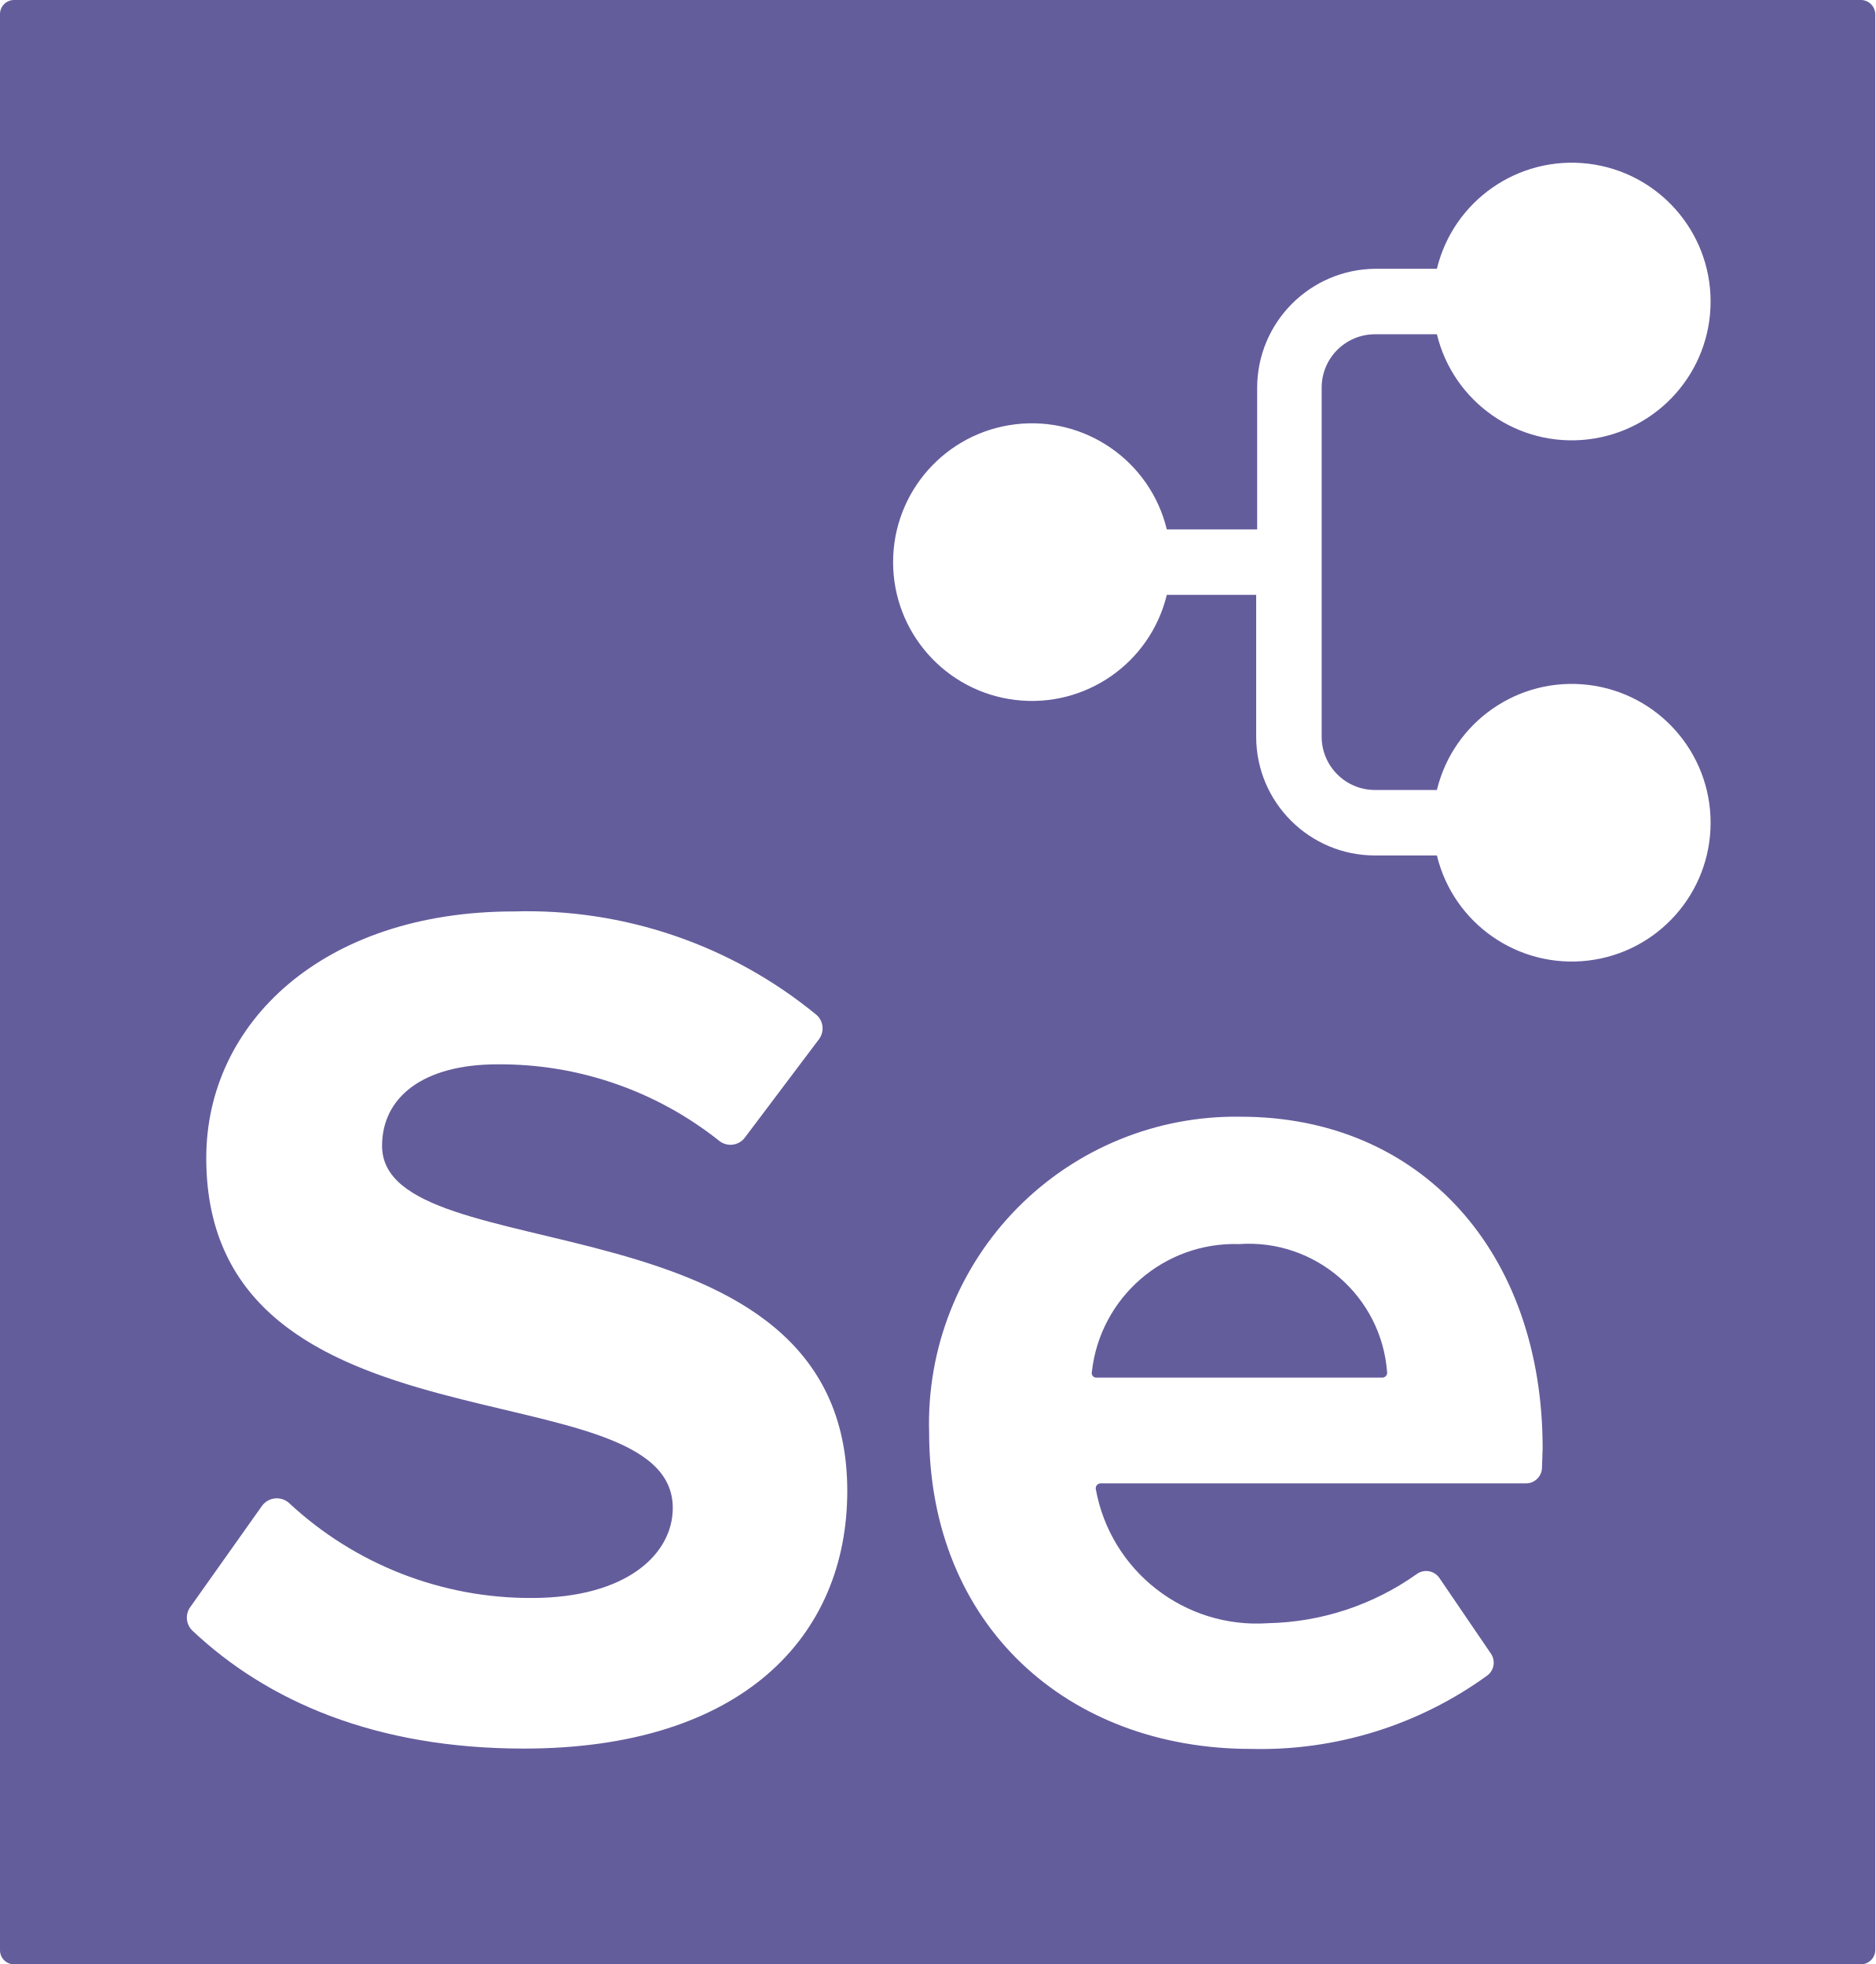
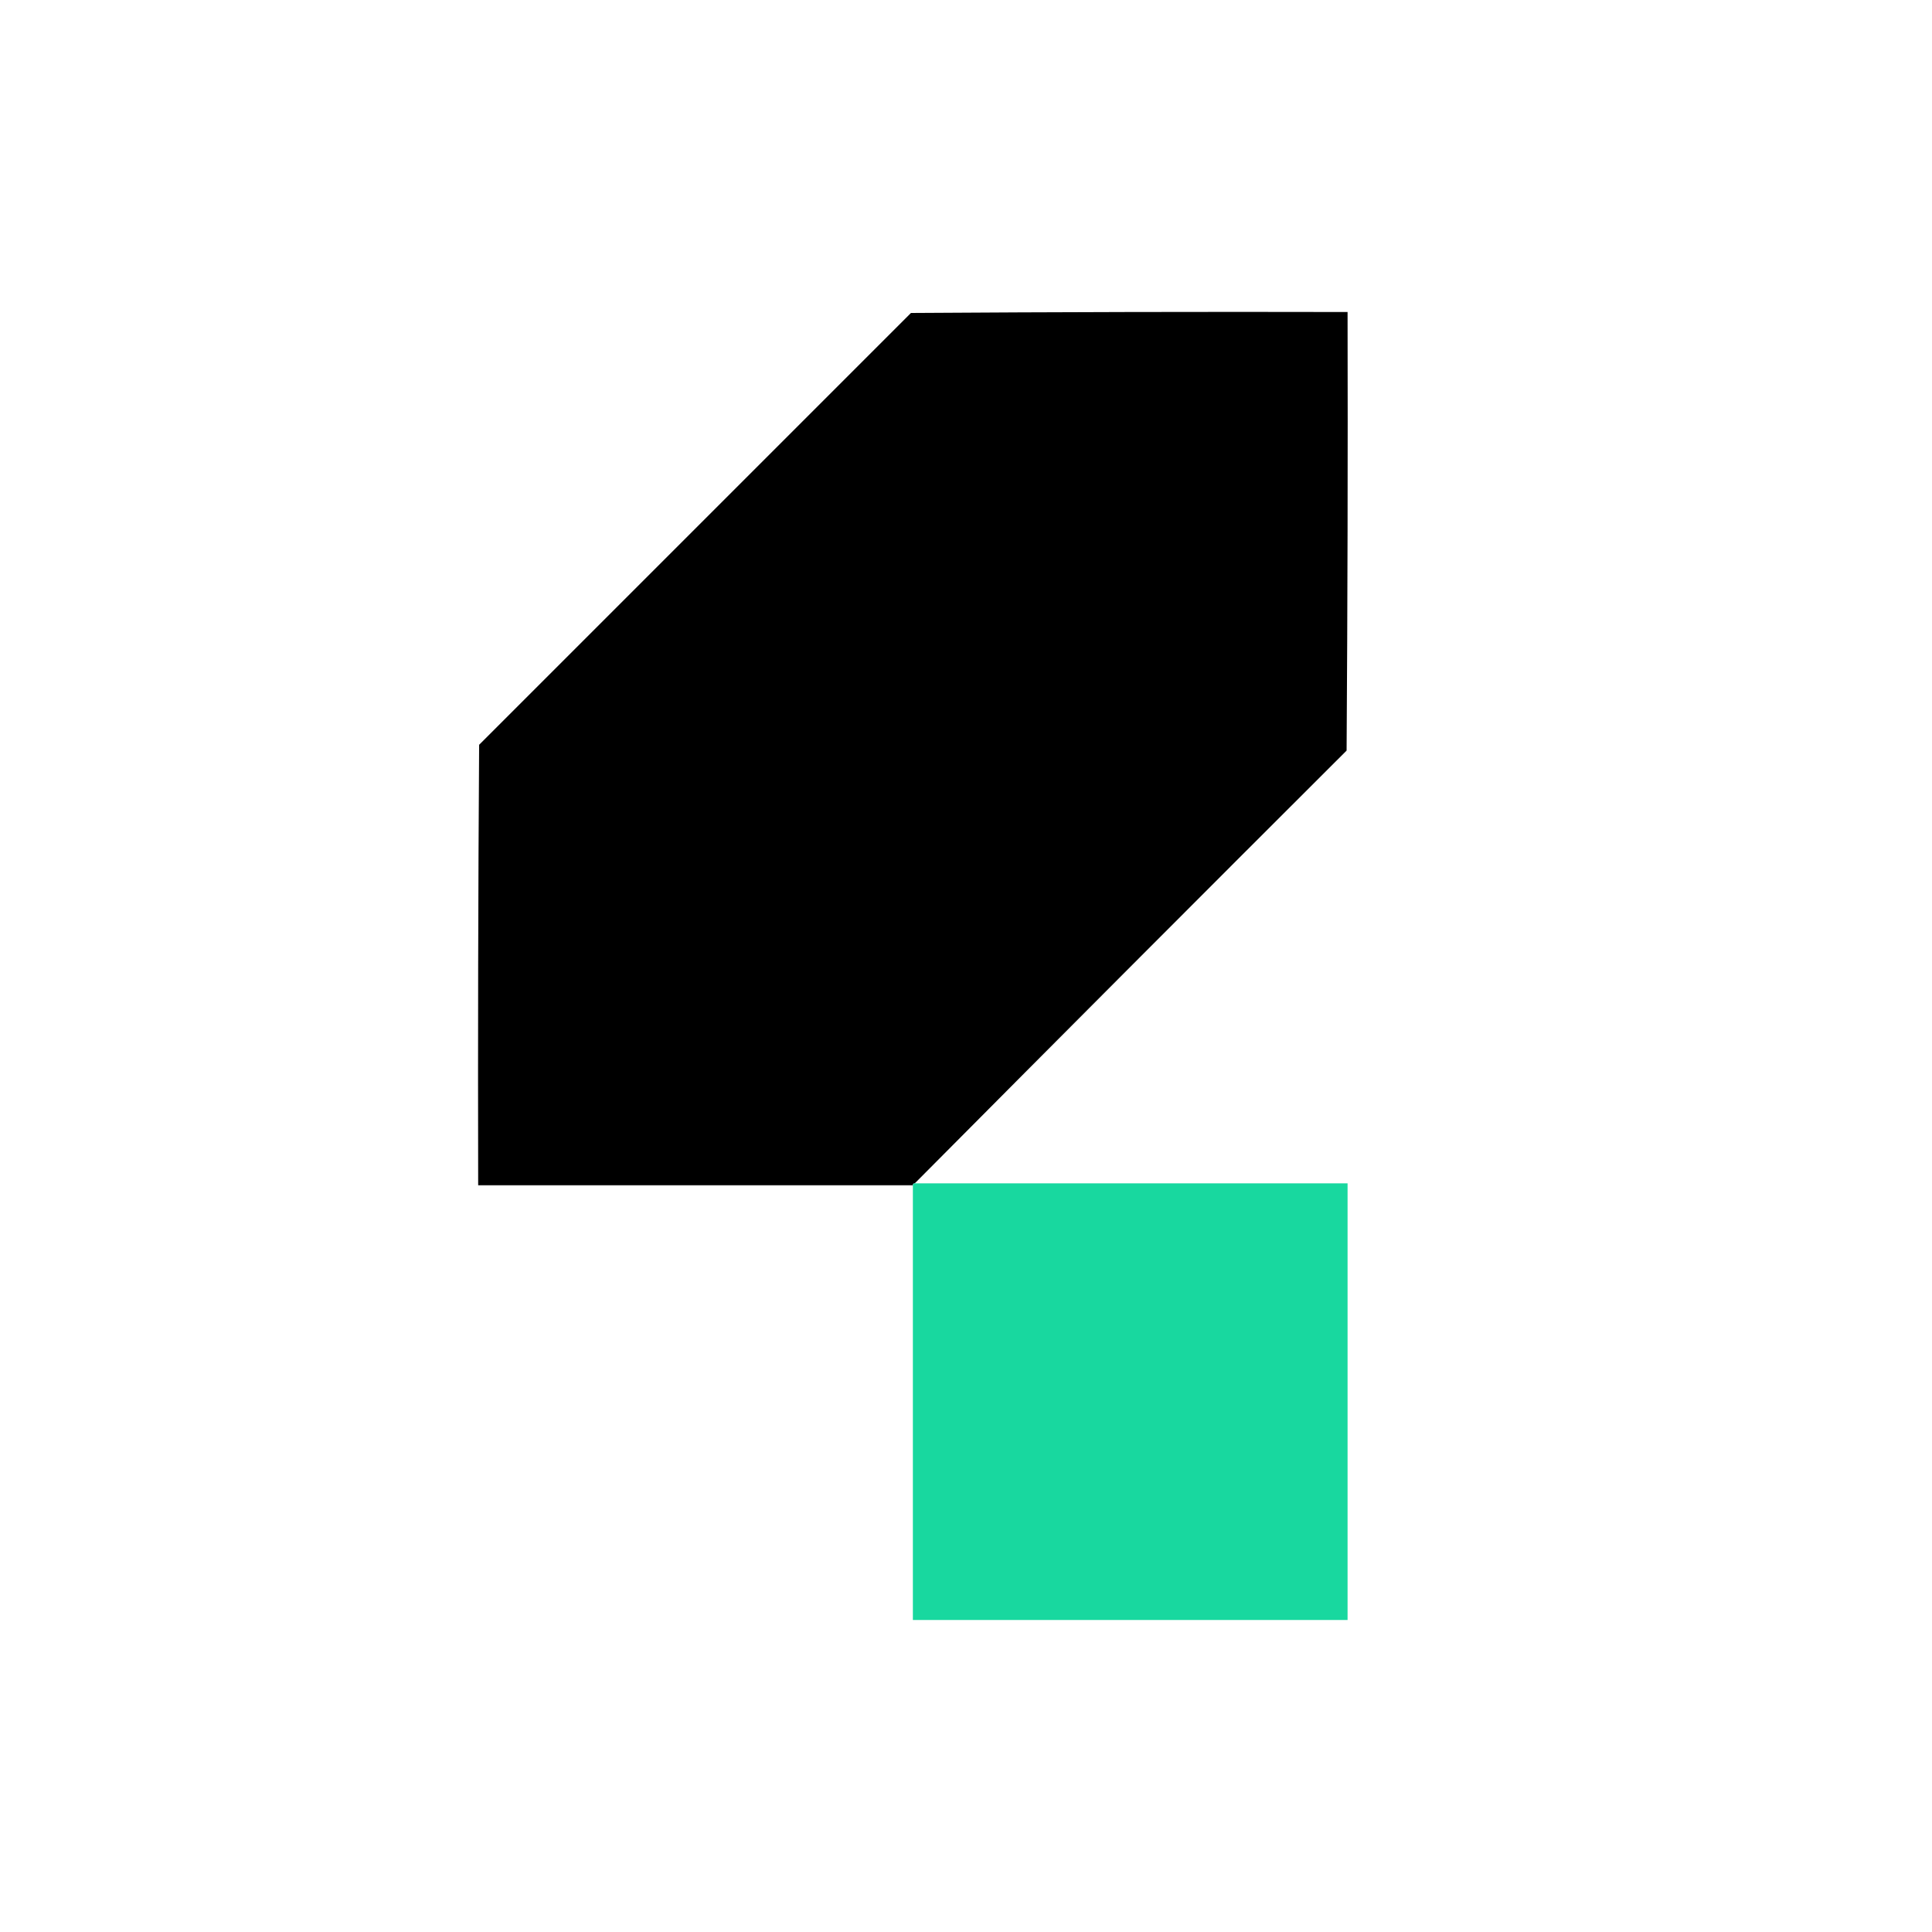
- <svg xmlns="http://www.w3.org/2000/svg" id="Layer_1" data-name="Layer 1" viewBox="0 0 57.28 59.99">
-   <defs>
-     <style>.cls-1{fill:#645d9c;}</style>
-   </defs>
-   <path class="cls-1" d="M37.85,38a4.39,4.39,0,0,0-4.5,3.91.14.14,0,0,0,.14.17h8.74a.15.15,0,0,0,.14-.16A4.24,4.24,0,0,0,37.85,38Zm0,0a4.39,4.39,0,0,0-4.5,3.91.14.14,0,0,0,.14.17h8.74a.15.15,0,0,0,.14-.16A4.24,4.24,0,0,0,37.85,38Zm19-38H.43A.43.43,0,0,0,0,.43V59.56A.43.43,0,0,0,.43,60H56.84a.44.44,0,0,0,.44-.43V.43A.44.44,0,0,0,56.84,0ZM16,53.41c-4.52,0-7.83-1.44-10.12-3.6a.55.55,0,0,1-.07-.72L8,46a.56.56,0,0,1,.83-.09,10.81,10.81,0,0,0,7.41,2.9c2.9,0,4.31-1.34,4.31-2.75,0-4.38-14.25-1.37-14.25-10.69,0-4.12,3.56-7.53,9.39-7.53A13.91,13.91,0,0,1,24.94,31a.55.55,0,0,1,.07.75l-2.26,3a.55.55,0,0,1-.79.09,10.74,10.74,0,0,0-6.77-2.33c-2.26,0-3.52,1-3.52,2.49,0,3.93,14.21,1.3,14.21,10.54C25.88,50,22.65,53.41,16,53.41Zm31.1-8.59a.49.49,0,0,1-.48.49h-13a.15.15,0,0,0-.15.17,5,5,0,0,0,5.27,4.1,8.13,8.13,0,0,0,4.52-1.49.49.49,0,0,1,.7.1l1.58,2.32a.49.49,0,0,1-.1.66,11.79,11.79,0,0,1-7.23,2.25c-5.6,0-9.83-3.77-9.83-9.67a9.37,9.37,0,0,1,9.52-9.64c5.49,0,9.22,4.12,9.22,10.13ZM42,24.13h1.89a4.24,4.24,0,1,1,0,2H42a3.63,3.63,0,0,1-3.63-3.62V18.17H35.64a4.24,4.24,0,1,1,0-2H38.4V11.84A3.64,3.64,0,0,1,42,8.21h1.89a4.24,4.24,0,1,1,0,2H42a1.63,1.63,0,0,0-1.63,1.63V22.51A1.63,1.63,0,0,0,42,24.13ZM37.85,38a4.39,4.39,0,0,0-4.5,3.91.14.14,0,0,0,.14.17h8.74a.15.15,0,0,0,.14-.16A4.24,4.24,0,0,0,37.85,38Zm0,0a4.39,4.39,0,0,0-4.5,3.91.14.14,0,0,0,.14.17h8.74a.15.15,0,0,0,.14-.16A4.24,4.24,0,0,0,37.85,38Zm0,0a4.39,4.39,0,0,0-4.5,3.91.14.14,0,0,0,.14.17h8.74a.15.15,0,0,0,.14-.16A4.24,4.24,0,0,0,37.85,38Z" />
+ <svg xmlns="http://www.w3.org/2000/svg" version="1.1" width="1000px" height="1000px" style="shape-rendering:geometricPrecision; text-rendering:geometricPrecision; image-rendering:optimizeQuality; fill-rule:evenodd; clip-rule:evenodd">
+   <g>
+     <path style="opacity:0.997" fill="#000000" d="M 473.5,612.5 C 472.833,612.5 472.5,612.833 472.5,613.5C 397.5,613.5 322.5,613.5 247.5,613.5C 247.333,537.499 247.5,461.499 248,385.5C 322.5,311 397,236.5 471.5,162C 546.833,161.5 622.166,161.333 697.5,161.5C 697.667,237.167 697.5,312.834 697,388.5C 622.299,463.035 547.799,537.701 473.5,612.5 Z" />
+   </g>
+   <g>
+     <path style="opacity:0.999" fill="#18d89f" d="M 473.5,612.5 C 548.167,612.5 622.833,612.5 697.5,612.5C 697.5,687.833 697.5,763.167 697.5,838.5C 622.5,838.5 547.5,838.5 472.5,838.5C 472.5,763.5 472.5,688.5 472.5,613.5C 472.5,612.833 472.833,612.5 473.5,612.5 Z" />
+   </g>
</svg>
